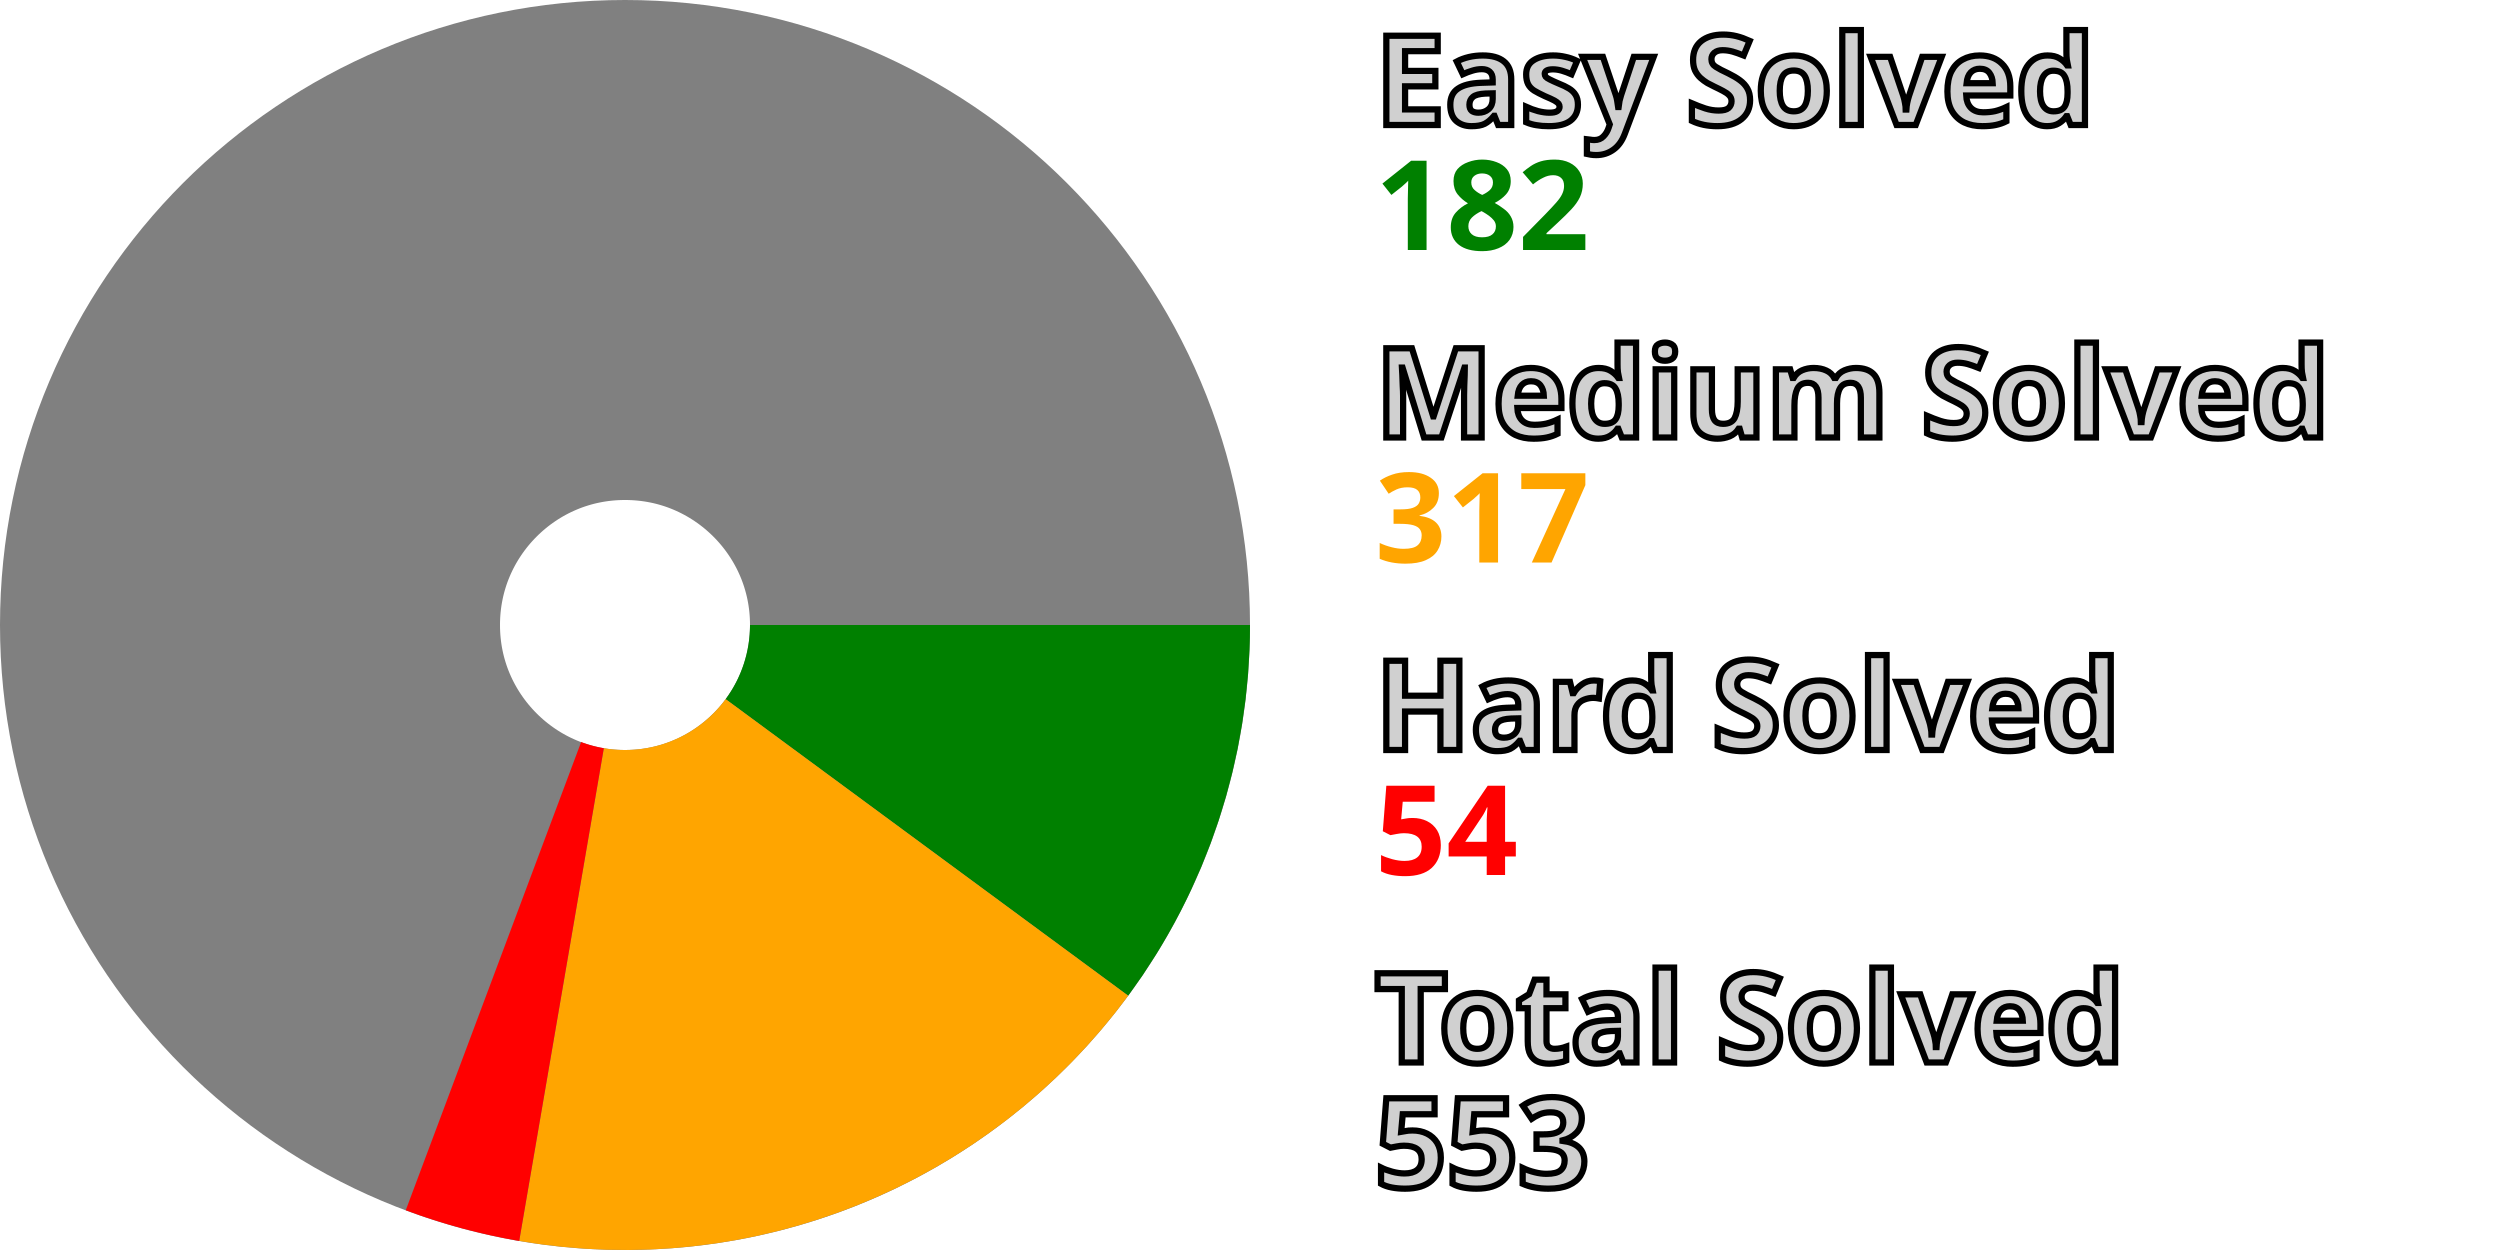
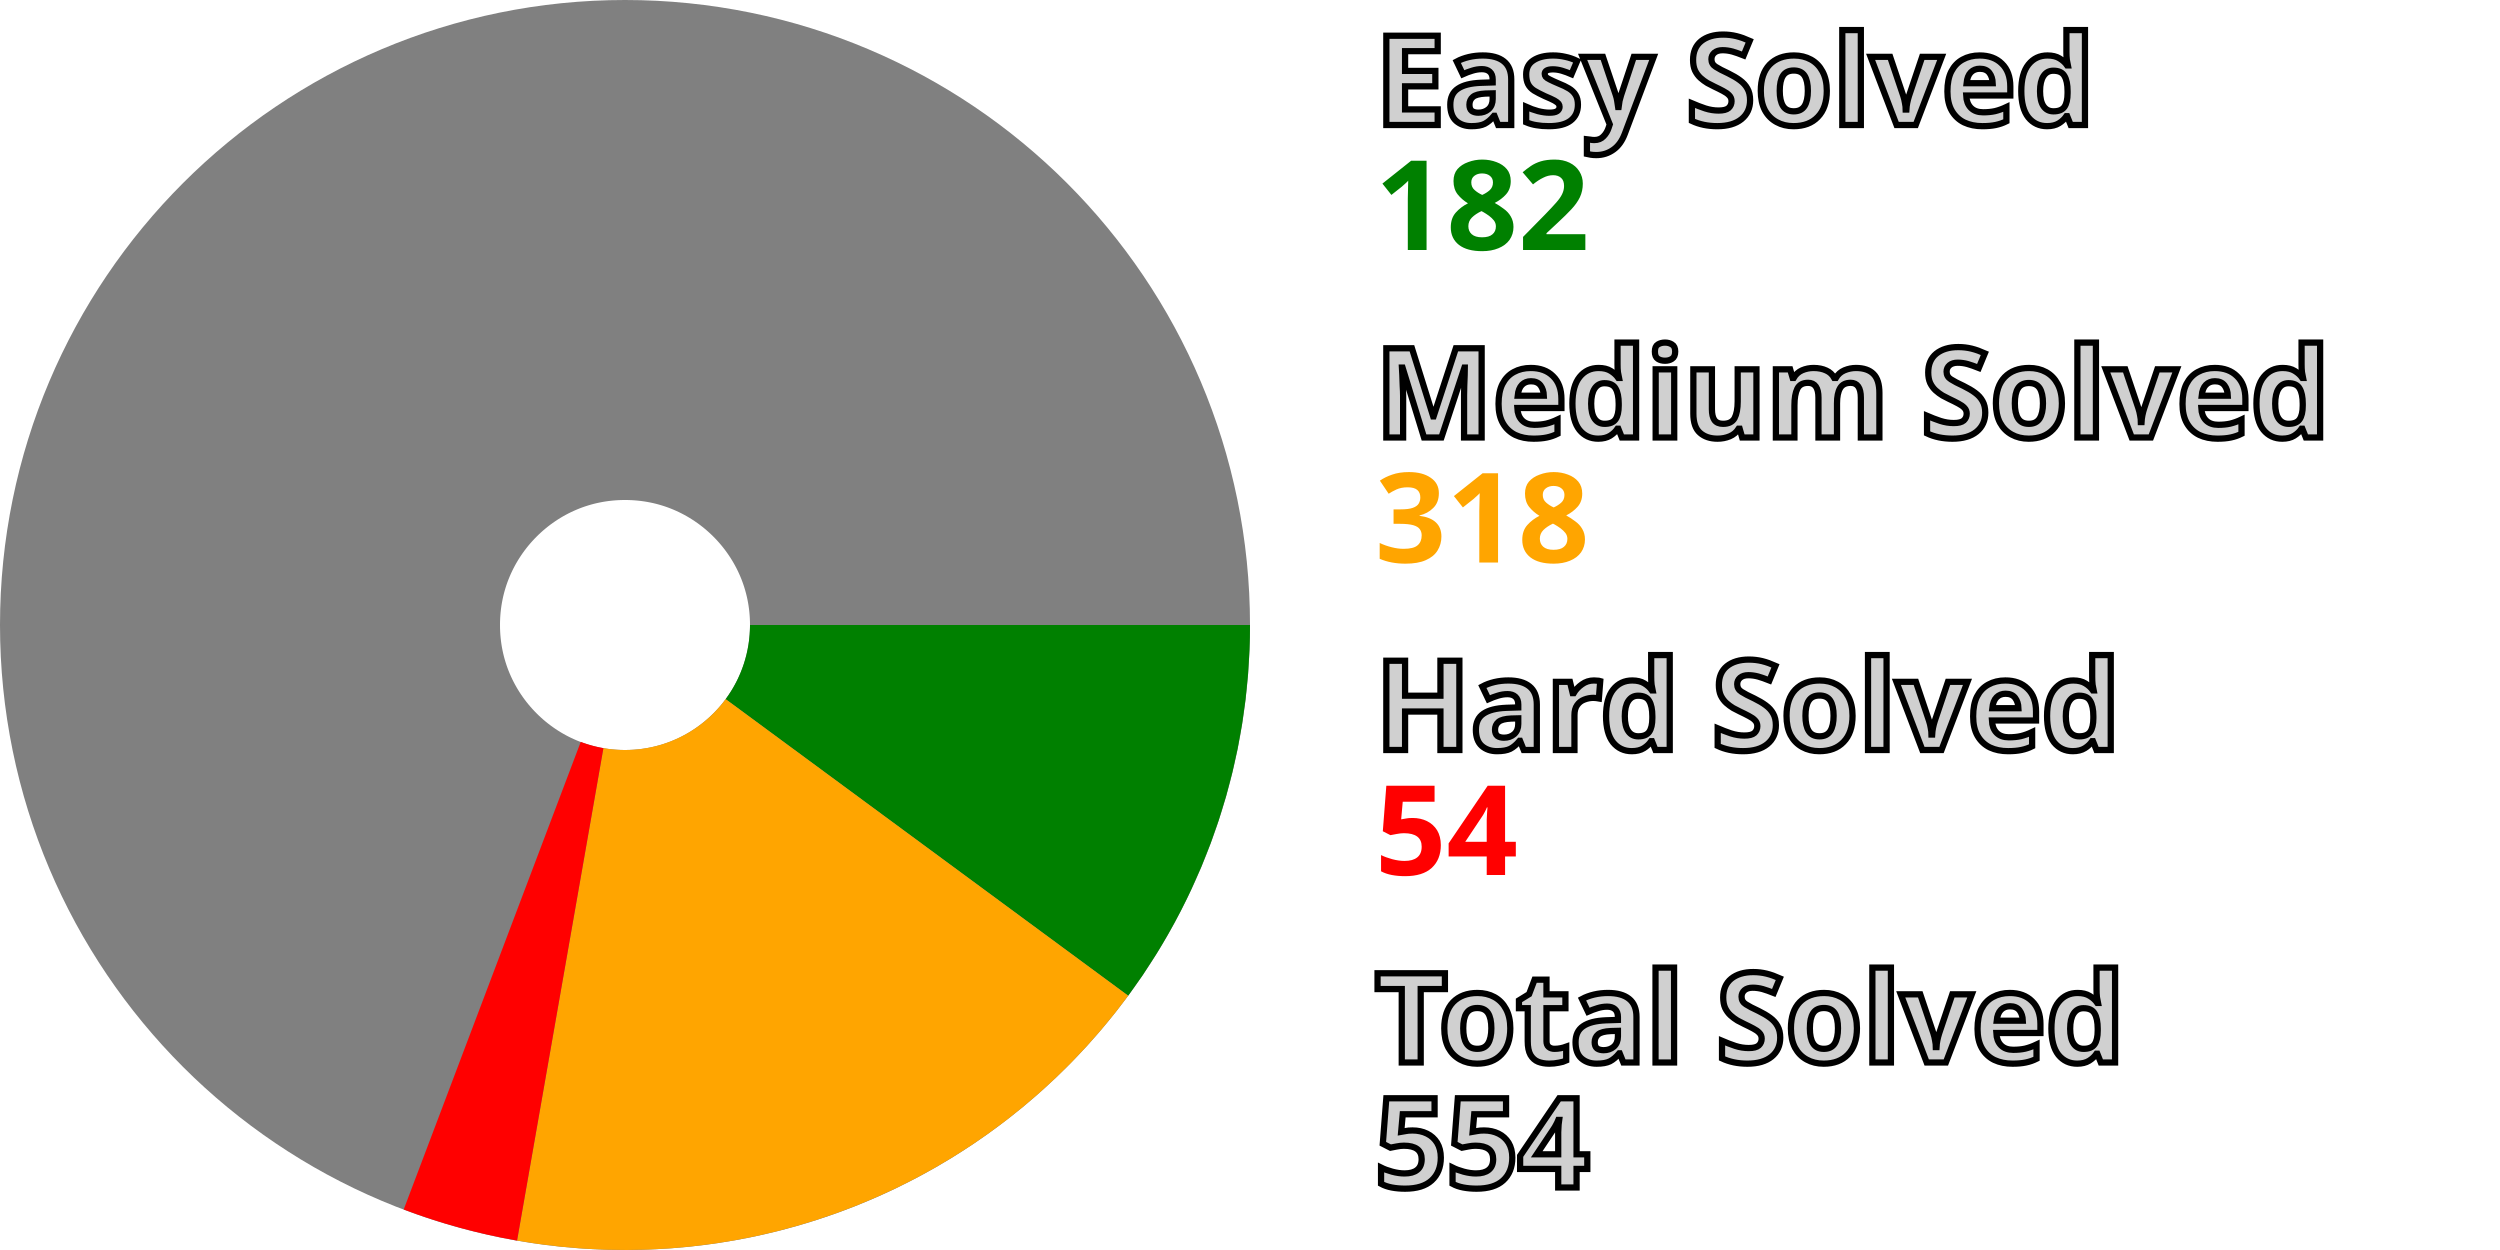
<svg xmlns="http://www.w3.org/2000/svg" width="200" height="100" viewBox="0 0 200 100" stroke-width="40" fill="none">
  <style>.small {font: bold 10px sans-serif; fill: #d0d0d0; stroke: black; stroke-width: 0.5px;}</style>
  <style>.esy {font: bold 10px sans-serif; fill: green;}</style>
  <style>.mdm {font: bold 10px sans-serif; fill: orange;}</style>
  <style>.hrd {font: bold 10px sans-serif; fill: red;}</style>
  <circle cx="50" cy="50" r="30.0" stroke="gray" />
  <path d="M80.0 50 A 30.0 30.0, 0, 0, 1, 74.153 67.794" stroke="green" />
-   <path d="M74.153 67.794 A 30.0 30.0, 0, 0, 1, 44.922 79.567" stroke="orange" />
-   <path d="M44.922 79.567 A 30.0 30.0, 0, 0, 1, 39.475 78.093" stroke="red" />
+   <path d="M74.153 67.794 A 30.0 30.0, 0, 0, 1, 44.819 79.549" stroke="orange" />
+   <path d="M44.819 79.549 A 30.0 30.0, 0, 0, 1, 39.377 78.056" stroke="red" />
  <text x="110.0" y="10.0" class="small">Easy Solved</text>
  <text x="110.0" y="20.0" class="esy">182</text>
  <text x="110.0" y="35.0" class="small">Medium Solved</text>
-   <text x="110.0" y="45.0" class="mdm">317</text>
+   <text x="110.0" y="45.0" class="mdm">318</text>
  <text x="110.0" y="60.0" class="small">Hard Solved</text>
  <text x="110.0" y="70.0" class="hrd">54</text>
  <text x="110.0" y="85.0" class="small">Total Solved</text>
-   <text x="110.0" y="95.0" class="small">553</text>
+   <text x="110.0" y="95.0" class="small">554</text>
</svg>
